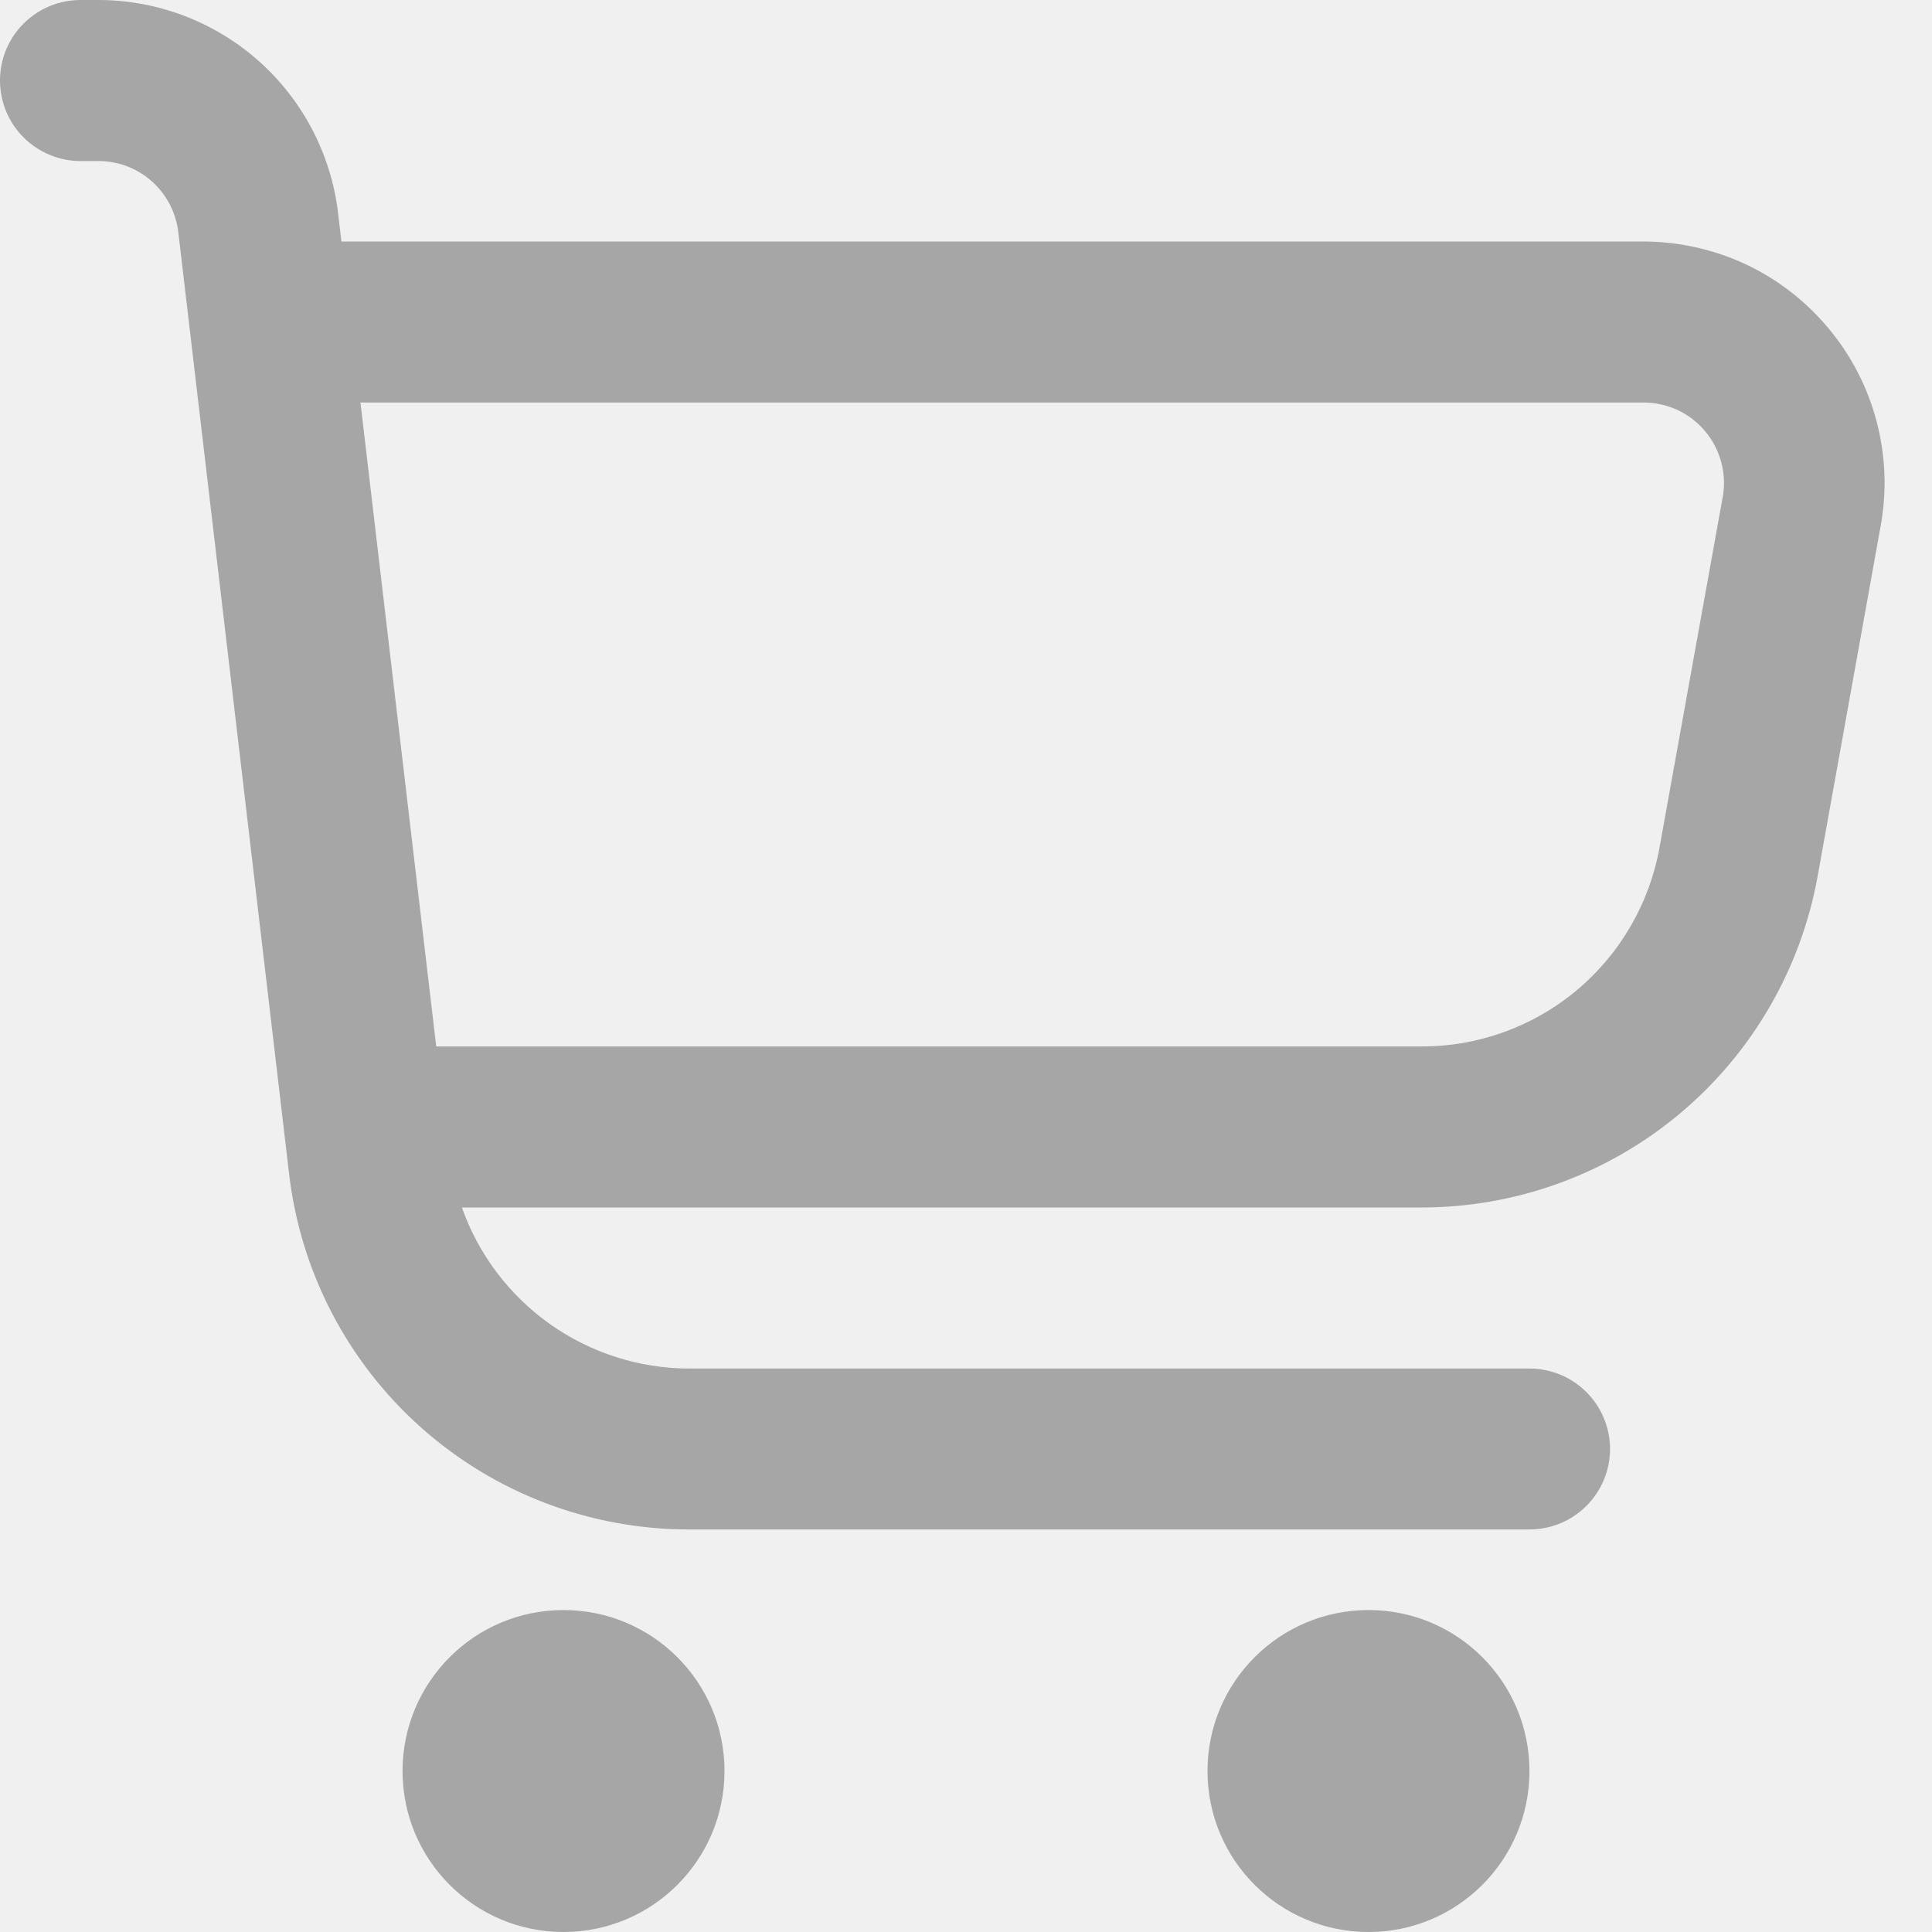
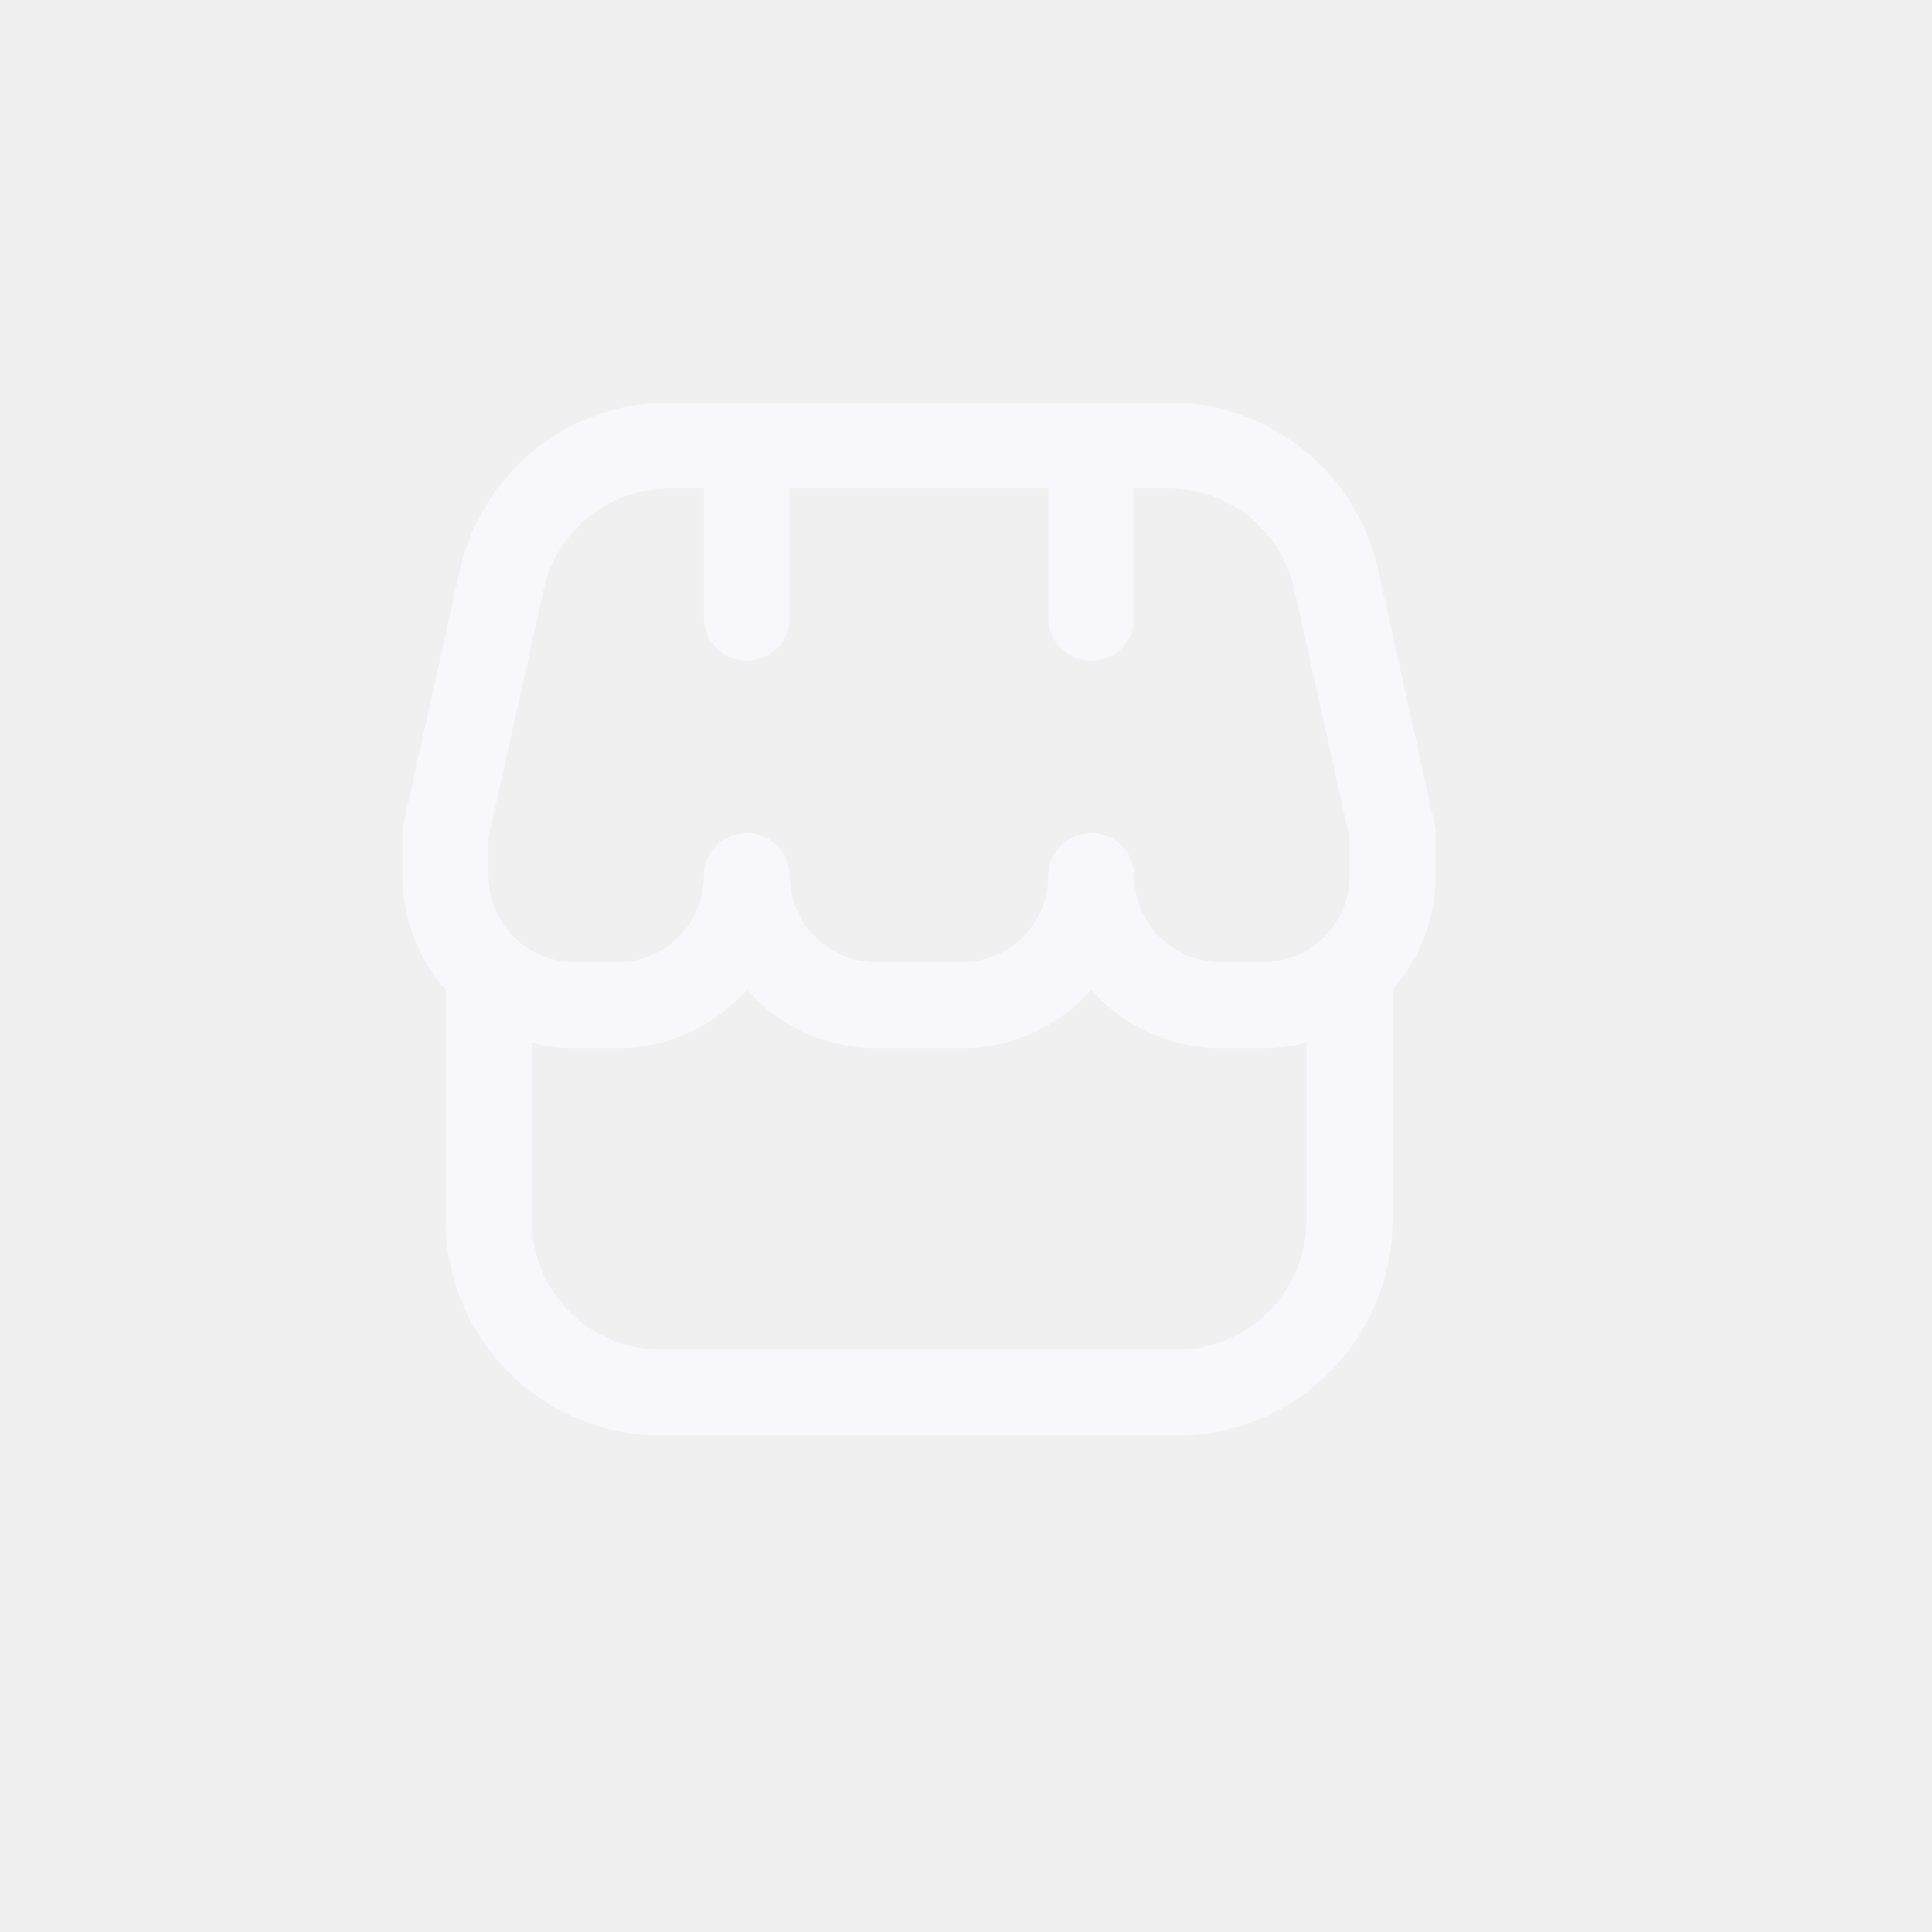
- <svg xmlns="http://www.w3.org/2000/svg" width="14" height="14" viewBox="0 0 14 14" fill="none">
-   <g clip-path="url(#clip0_32_75)">
-     <path d="M13.249 2.378C13.085 2.181 12.88 2.023 12.648 1.914C12.415 1.806 12.162 1.75 11.906 1.75H2.474L2.45 1.545C2.4 1.12 2.195 0.727 1.875 0.442C1.555 0.158 1.141 0 0.713 0L0.583 0C0.429 0 0.28 0.061 0.171 0.171C0.061 0.28 0 0.429 0 0.583C0 0.738 0.061 0.886 0.171 0.996C0.28 1.105 0.429 1.167 0.583 1.167H0.713C0.856 1.167 0.994 1.219 1.1 1.314C1.207 1.409 1.275 1.54 1.292 1.682L2.095 8.507C2.178 9.217 2.519 9.871 3.053 10.346C3.587 10.821 4.277 11.083 4.992 11.083H11.083C11.238 11.083 11.386 11.022 11.496 10.912C11.605 10.803 11.667 10.655 11.667 10.5C11.667 10.345 11.605 10.197 11.496 10.088C11.386 9.978 11.238 9.917 11.083 9.917H4.992C4.631 9.916 4.279 9.803 3.984 9.594C3.69 9.385 3.467 9.09 3.347 8.75H10.3C10.984 8.75 11.646 8.51 12.171 8.071C12.695 7.633 13.049 7.024 13.171 6.351L13.628 3.811C13.674 3.559 13.664 3.3 13.598 3.052C13.533 2.805 13.414 2.575 13.249 2.378V2.378ZM12.483 3.604L12.025 6.144C11.952 6.548 11.739 6.914 11.424 7.177C11.109 7.44 10.711 7.584 10.3 7.583H3.161L2.612 2.917H11.906C11.992 2.916 12.076 2.935 12.154 2.97C12.232 3.006 12.301 3.059 12.356 3.125C12.411 3.19 12.451 3.267 12.473 3.35C12.495 3.433 12.499 3.52 12.483 3.604V3.604Z" fill="#A6A6A6" />
-     <path d="M4.083 14C4.728 14 5.25 13.478 5.25 12.834C5.25 12.189 4.728 11.667 4.083 11.667C3.439 11.667 2.917 12.189 2.917 12.834C2.917 13.478 3.439 14 4.083 14Z" fill="#A6A6A6" />
-     <path d="M9.917 14C10.561 14 11.083 13.478 11.083 12.834C11.083 12.189 10.561 11.667 9.917 11.667C9.272 11.667 8.75 12.189 8.75 12.834C8.75 13.478 9.272 14 9.917 14Z" fill="#A6A6A6" />
-   </g>
-   <defs>
-     <clipPath id="clip0_32_75">
-       <rect width="14" height="14" fill="white" />
-     </clipPath>
-   </defs>
+ <svg xmlns="http://www.w3.org/2000/svg" width="24" height="24" viewBox="0 0 24 24" fill="none">
+   <path d="M17.833 10.347C17.833 10.308 17.829 10.269 17.82 10.231L17.125 7.093C16.996 6.498 16.666 5.965 16.191 5.584C15.715 5.203 15.123 4.997 14.514 5H8.32C7.711 4.997 7.119 5.203 6.644 5.584C6.169 5.966 5.839 6.498 5.71 7.093L5.013 10.231C5.004 10.269 5 10.308 5 10.347V10.882C5 11.403 5.19 11.905 5.535 12.295V15.16C5.536 15.869 5.818 16.548 6.319 17.049C6.82 17.551 7.5 17.832 8.208 17.833H14.625C15.334 17.832 16.013 17.551 16.515 17.049C17.016 16.548 17.298 15.869 17.299 15.16V12.295C17.643 11.905 17.834 11.403 17.833 10.882V10.347ZM6.069 10.406L6.754 7.326C6.831 6.968 7.029 6.649 7.314 6.42C7.599 6.192 7.954 6.068 8.32 6.069H8.743V7.674C8.743 7.815 8.799 7.951 8.9 8.052C9 8.152 9.136 8.208 9.278 8.208C9.42 8.208 9.556 8.152 9.656 8.052C9.756 7.951 9.812 7.815 9.812 7.674V6.069H13.021V7.674C13.021 7.815 13.077 7.951 13.177 8.052C13.278 8.152 13.414 8.208 13.556 8.208C13.697 8.208 13.833 8.152 13.934 8.052C14.034 7.951 14.09 7.815 14.09 7.674V6.069H14.514C14.879 6.068 15.234 6.192 15.519 6.42C15.804 6.649 16.002 6.968 16.079 7.326L16.764 10.406V10.882C16.764 11.166 16.651 11.438 16.451 11.638C16.25 11.839 15.978 11.951 15.694 11.951H15.16C14.876 11.951 14.604 11.839 14.403 11.638C14.203 11.438 14.09 11.166 14.09 10.882C14.09 10.74 14.034 10.604 13.934 10.504C13.833 10.404 13.697 10.347 13.556 10.347C13.414 10.347 13.278 10.404 13.177 10.504C13.077 10.604 13.021 10.74 13.021 10.882C13.021 11.166 12.908 11.438 12.708 11.638C12.507 11.839 12.235 11.951 11.951 11.951H10.882C10.598 11.951 10.326 11.839 10.126 11.638C9.925 11.438 9.812 11.166 9.812 10.882C9.812 10.74 9.756 10.604 9.656 10.504C9.556 10.404 9.42 10.347 9.278 10.347C9.136 10.347 9 10.404 8.9 10.504C8.799 10.604 8.743 10.74 8.743 10.882C8.743 11.166 8.63 11.438 8.43 11.638C8.229 11.839 7.957 11.951 7.674 11.951H7.139C6.855 11.951 6.583 11.839 6.383 11.638C6.182 11.438 6.069 11.166 6.069 10.882V10.406ZM14.625 16.764H8.208C7.783 16.764 7.375 16.595 7.074 16.294C6.773 15.993 6.604 15.585 6.604 15.16V12.953C6.779 12.998 6.958 13.021 7.139 13.021H7.674C7.977 13.021 8.277 12.956 8.554 12.831C8.831 12.706 9.077 12.523 9.278 12.295C9.478 12.523 9.725 12.706 10.002 12.831C10.278 12.956 10.578 13.021 10.882 13.021H11.951C12.255 13.021 12.555 12.956 12.832 12.831C13.108 12.706 13.355 12.523 13.556 12.295C13.756 12.523 14.003 12.706 14.279 12.831C14.556 12.956 14.856 13.021 15.16 13.021H15.694C15.875 13.021 16.055 12.998 16.229 12.953V15.16C16.229 15.585 16.06 15.993 15.759 16.294C15.459 16.595 15.05 16.764 14.625 16.764Z" fill="#F7F7FC" />
</svg>
